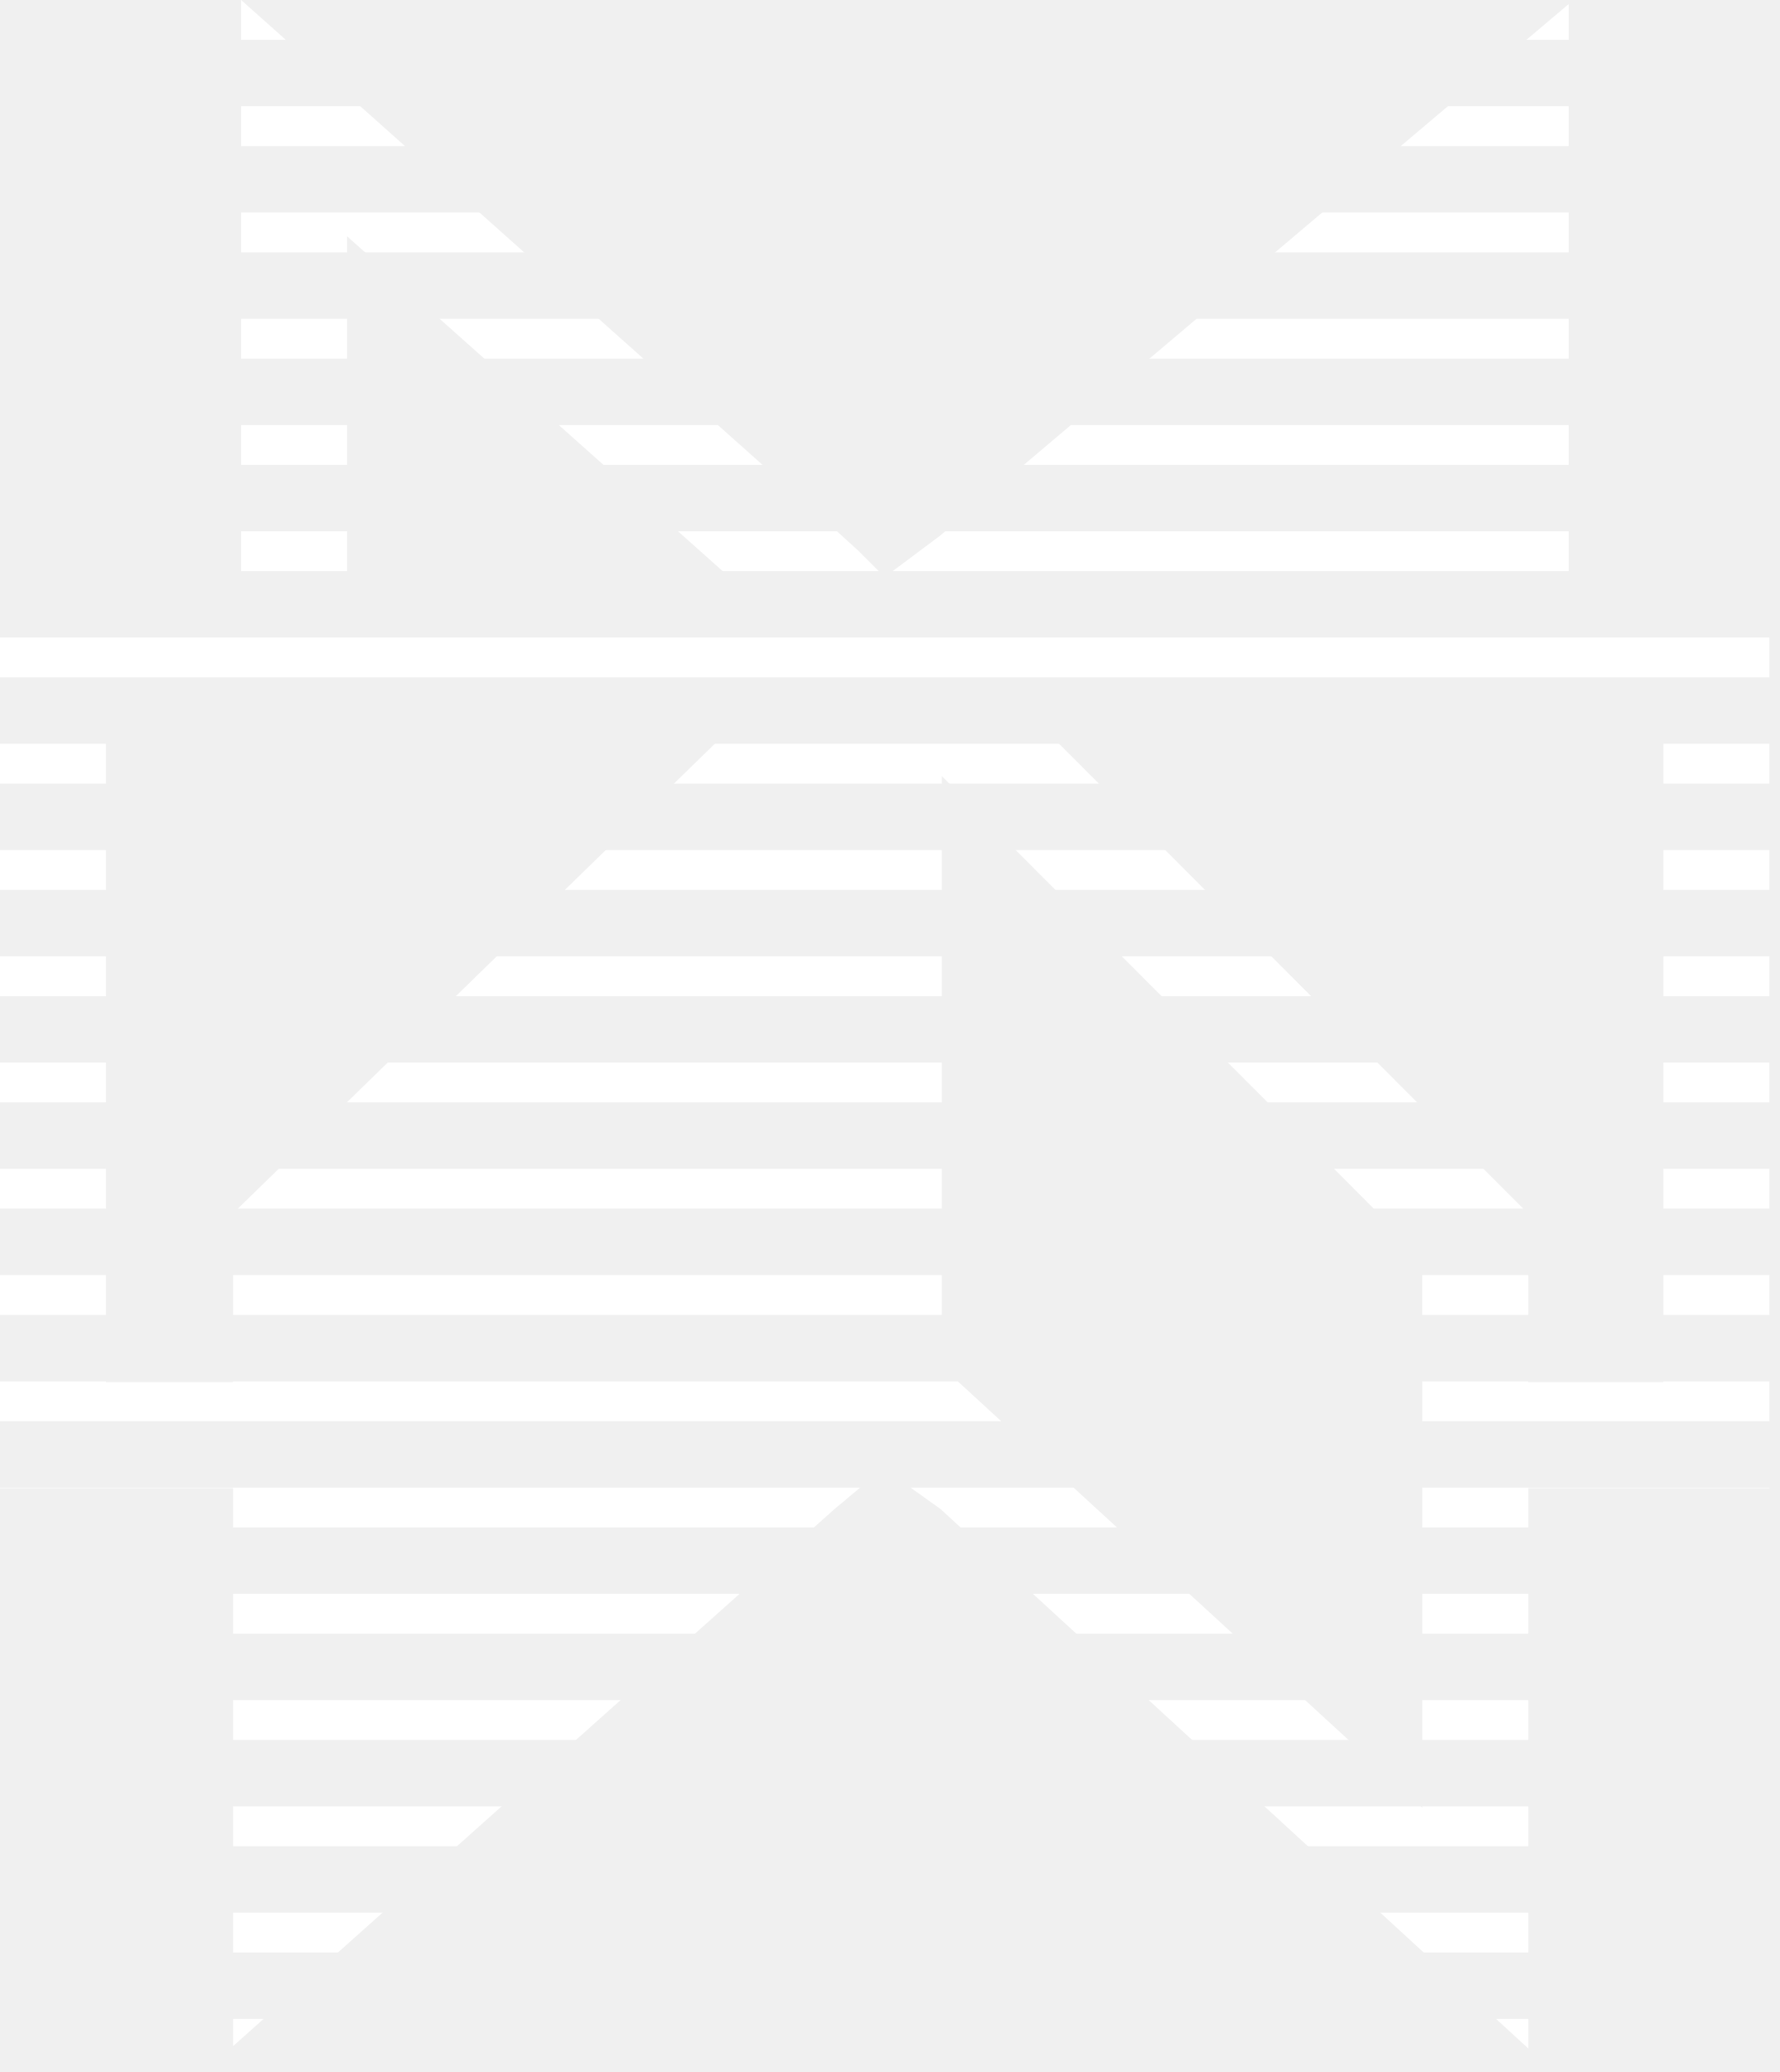
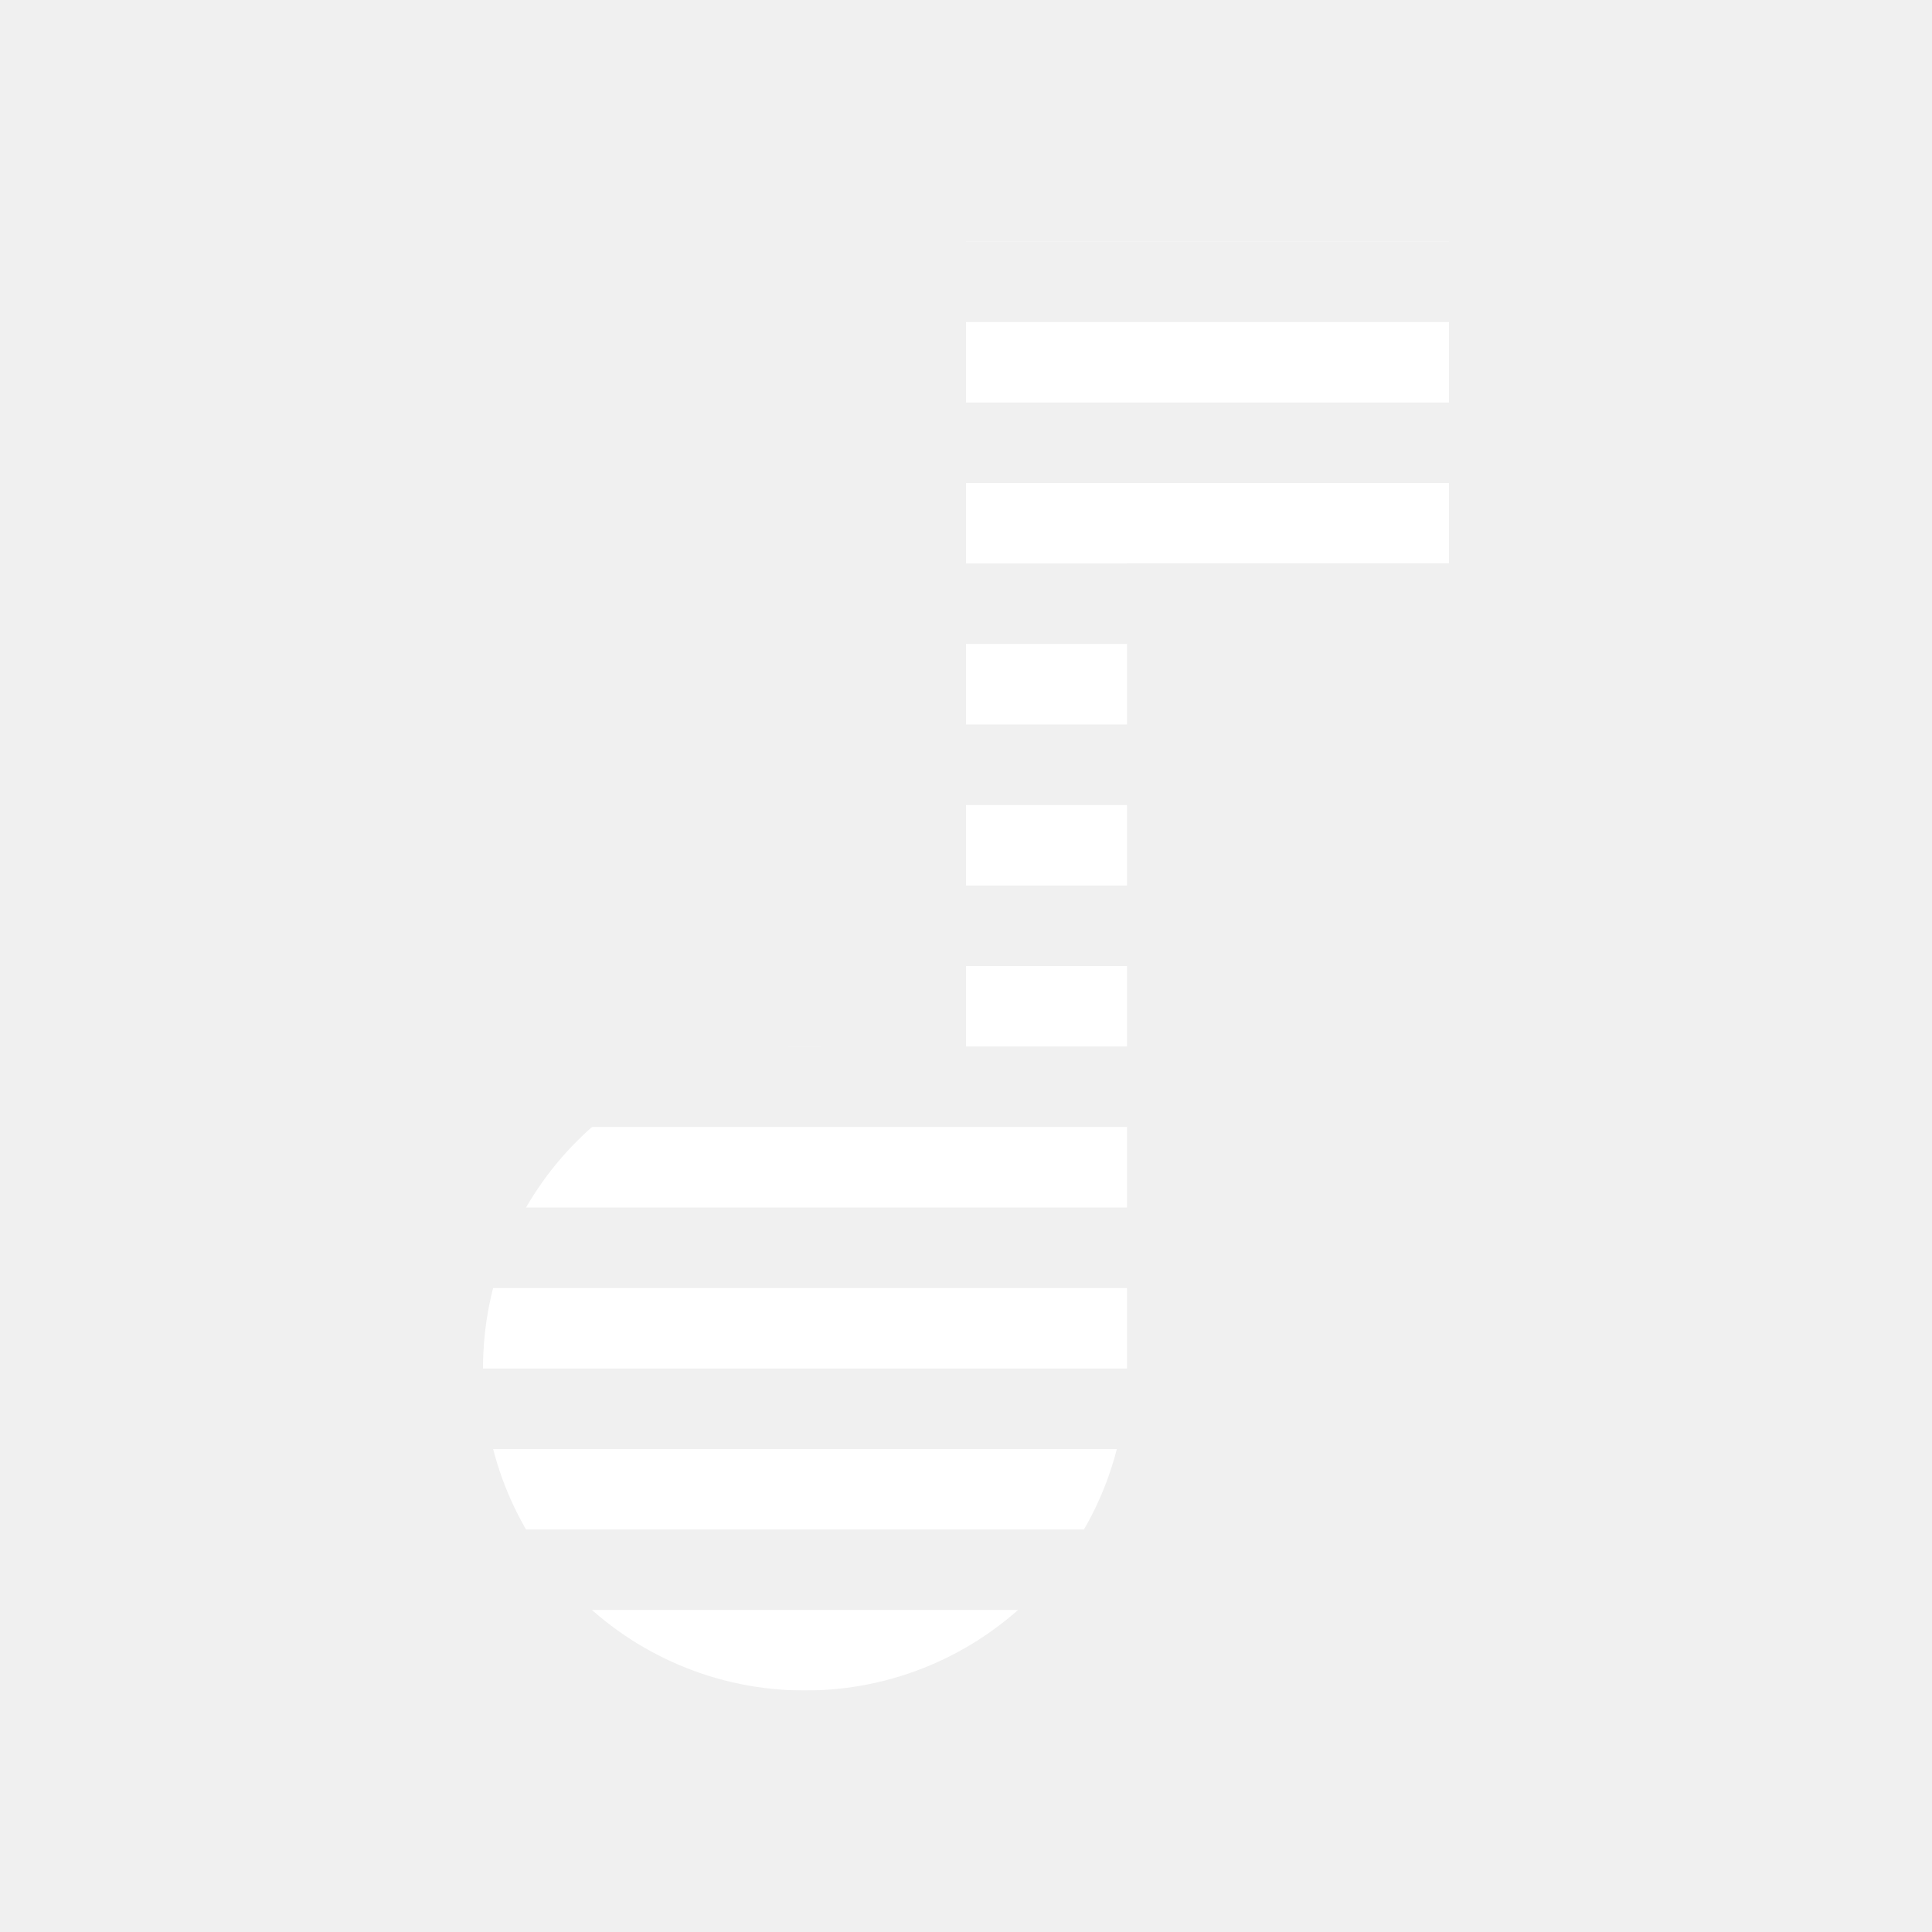
- <svg xmlns="http://www.w3.org/2000/svg" width="67" height="78" viewBox="0 0 67 78" fill="none">
+ <svg xmlns="http://www.w3.org/2000/svg" width="24" height="24" viewBox="0 0 24 24" fill="none">
  <defs>
    <clipPath id="scanlines-clip">
-       <path d="M35.405 20.157L59.061 0.154V22.405H66.618V56.02H57.541V77.115L35.406 56.803L34.309 56.02L33.309 55.226L31.416 56.812L8.776 77.026V56.02H0V22.405H9.078V0L31.416 19.912L32.309 20.726L33.309 21.726L35.405 20.157ZM28.559 26.395C20.367 26.4 12.178 26.395 3.99 26.395V52.03H8.775V45.674L28.559 26.395ZM38.273 26.395L57.541 45.69V52.03H62.628V26.395C54.515 26.395 46.392 26.4 38.273 26.395ZM28.224 22.405L13.068 8.895V22.405H28.224ZM35.459 29.215V51.449L53.551 68.049C53.551 61.139 53.548 54.235 53.548 47.325L35.459 29.215Z" />
+       <path d="M12 3v10.55c-.59-.34-1.27-.55-2-.55-2.21 0-4 1.79-4 4s1.79 4 4 4 4-1.79 4-4V7h4V3h-6z" />
    </clipPath>
-     <pattern id="scanlines-pattern" x="0" y="0" width="4" height="4" patternUnits="userSpaceOnUse">
-       <rect x="0" y="0" width="4" height="1.5" fill="white" />
+     <pattern id="scanlines-pattern" x="0" y="0" width="2" height="2" patternUnits="userSpaceOnUse">
+       <rect x="0" y="0" width="2" height="1" fill="white" />
    </pattern>
  </defs>
-   <rect width="67" height="78" fill="url(#scanlines-pattern)" clip-path="url(#scanlines-clip)" />
+   <rect width="24" height="24" fill="url(#scanlines-pattern)" clip-path="url(#scanlines-clip)" />
</svg>
